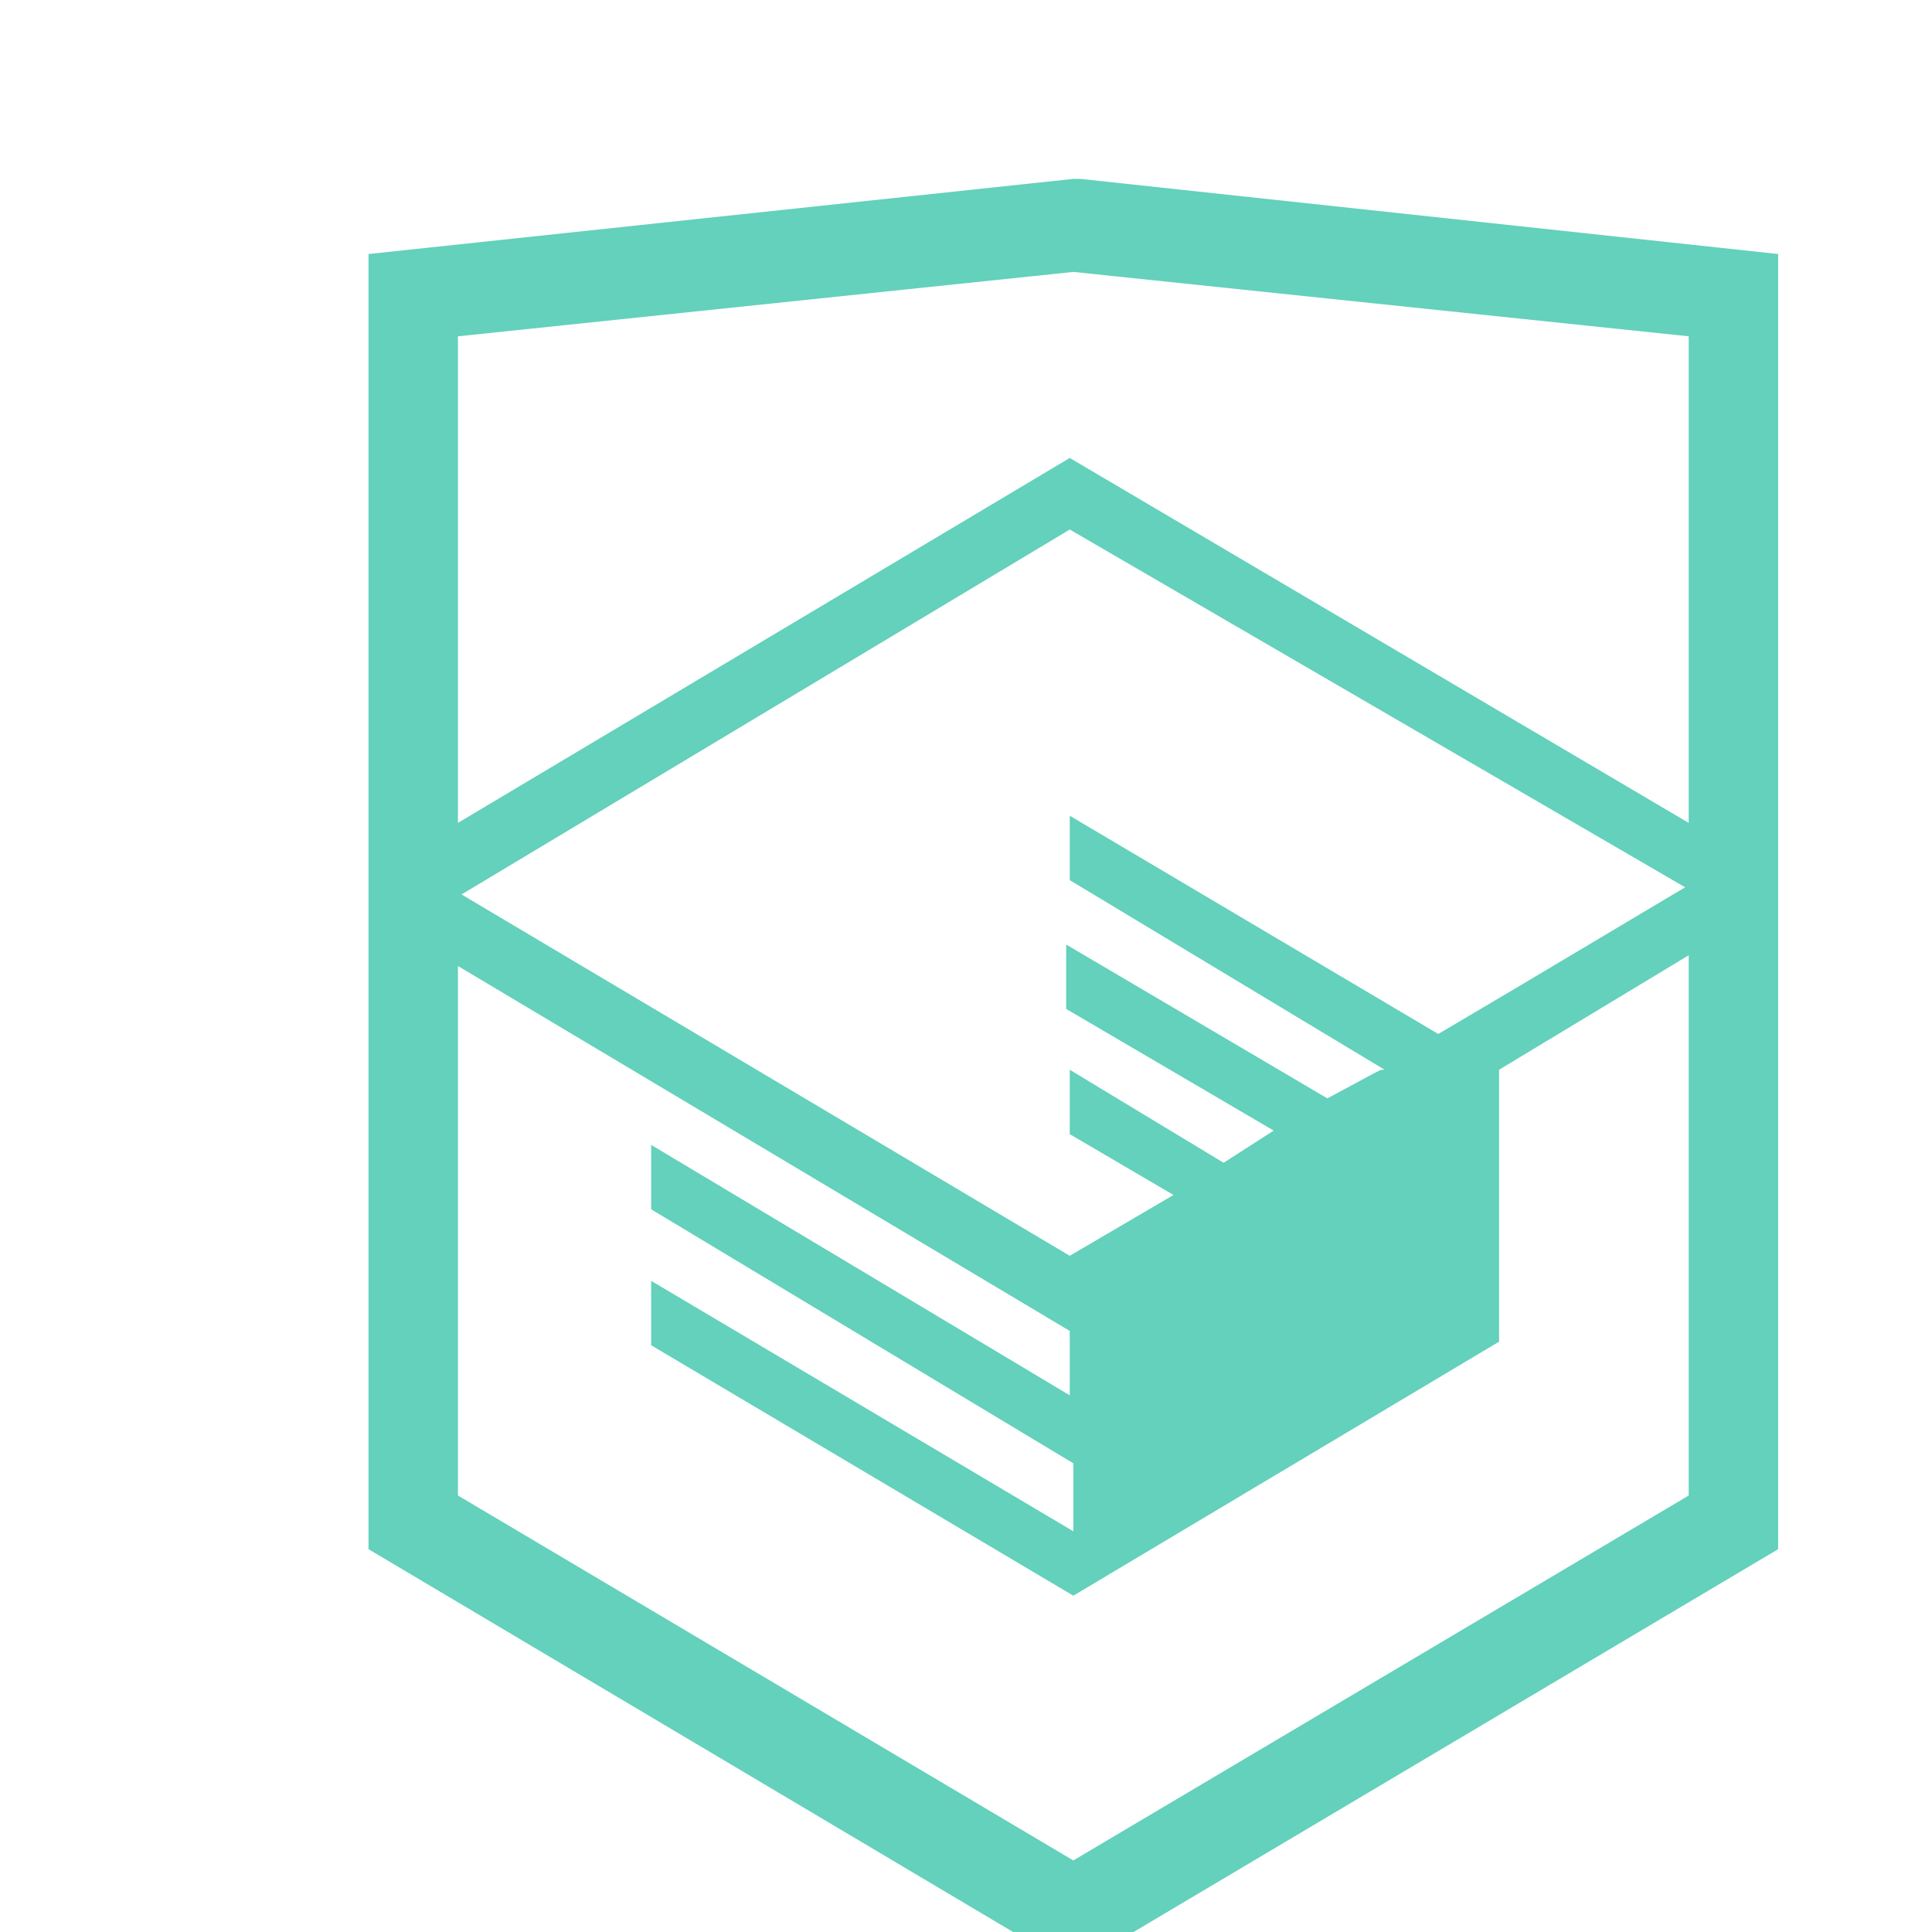
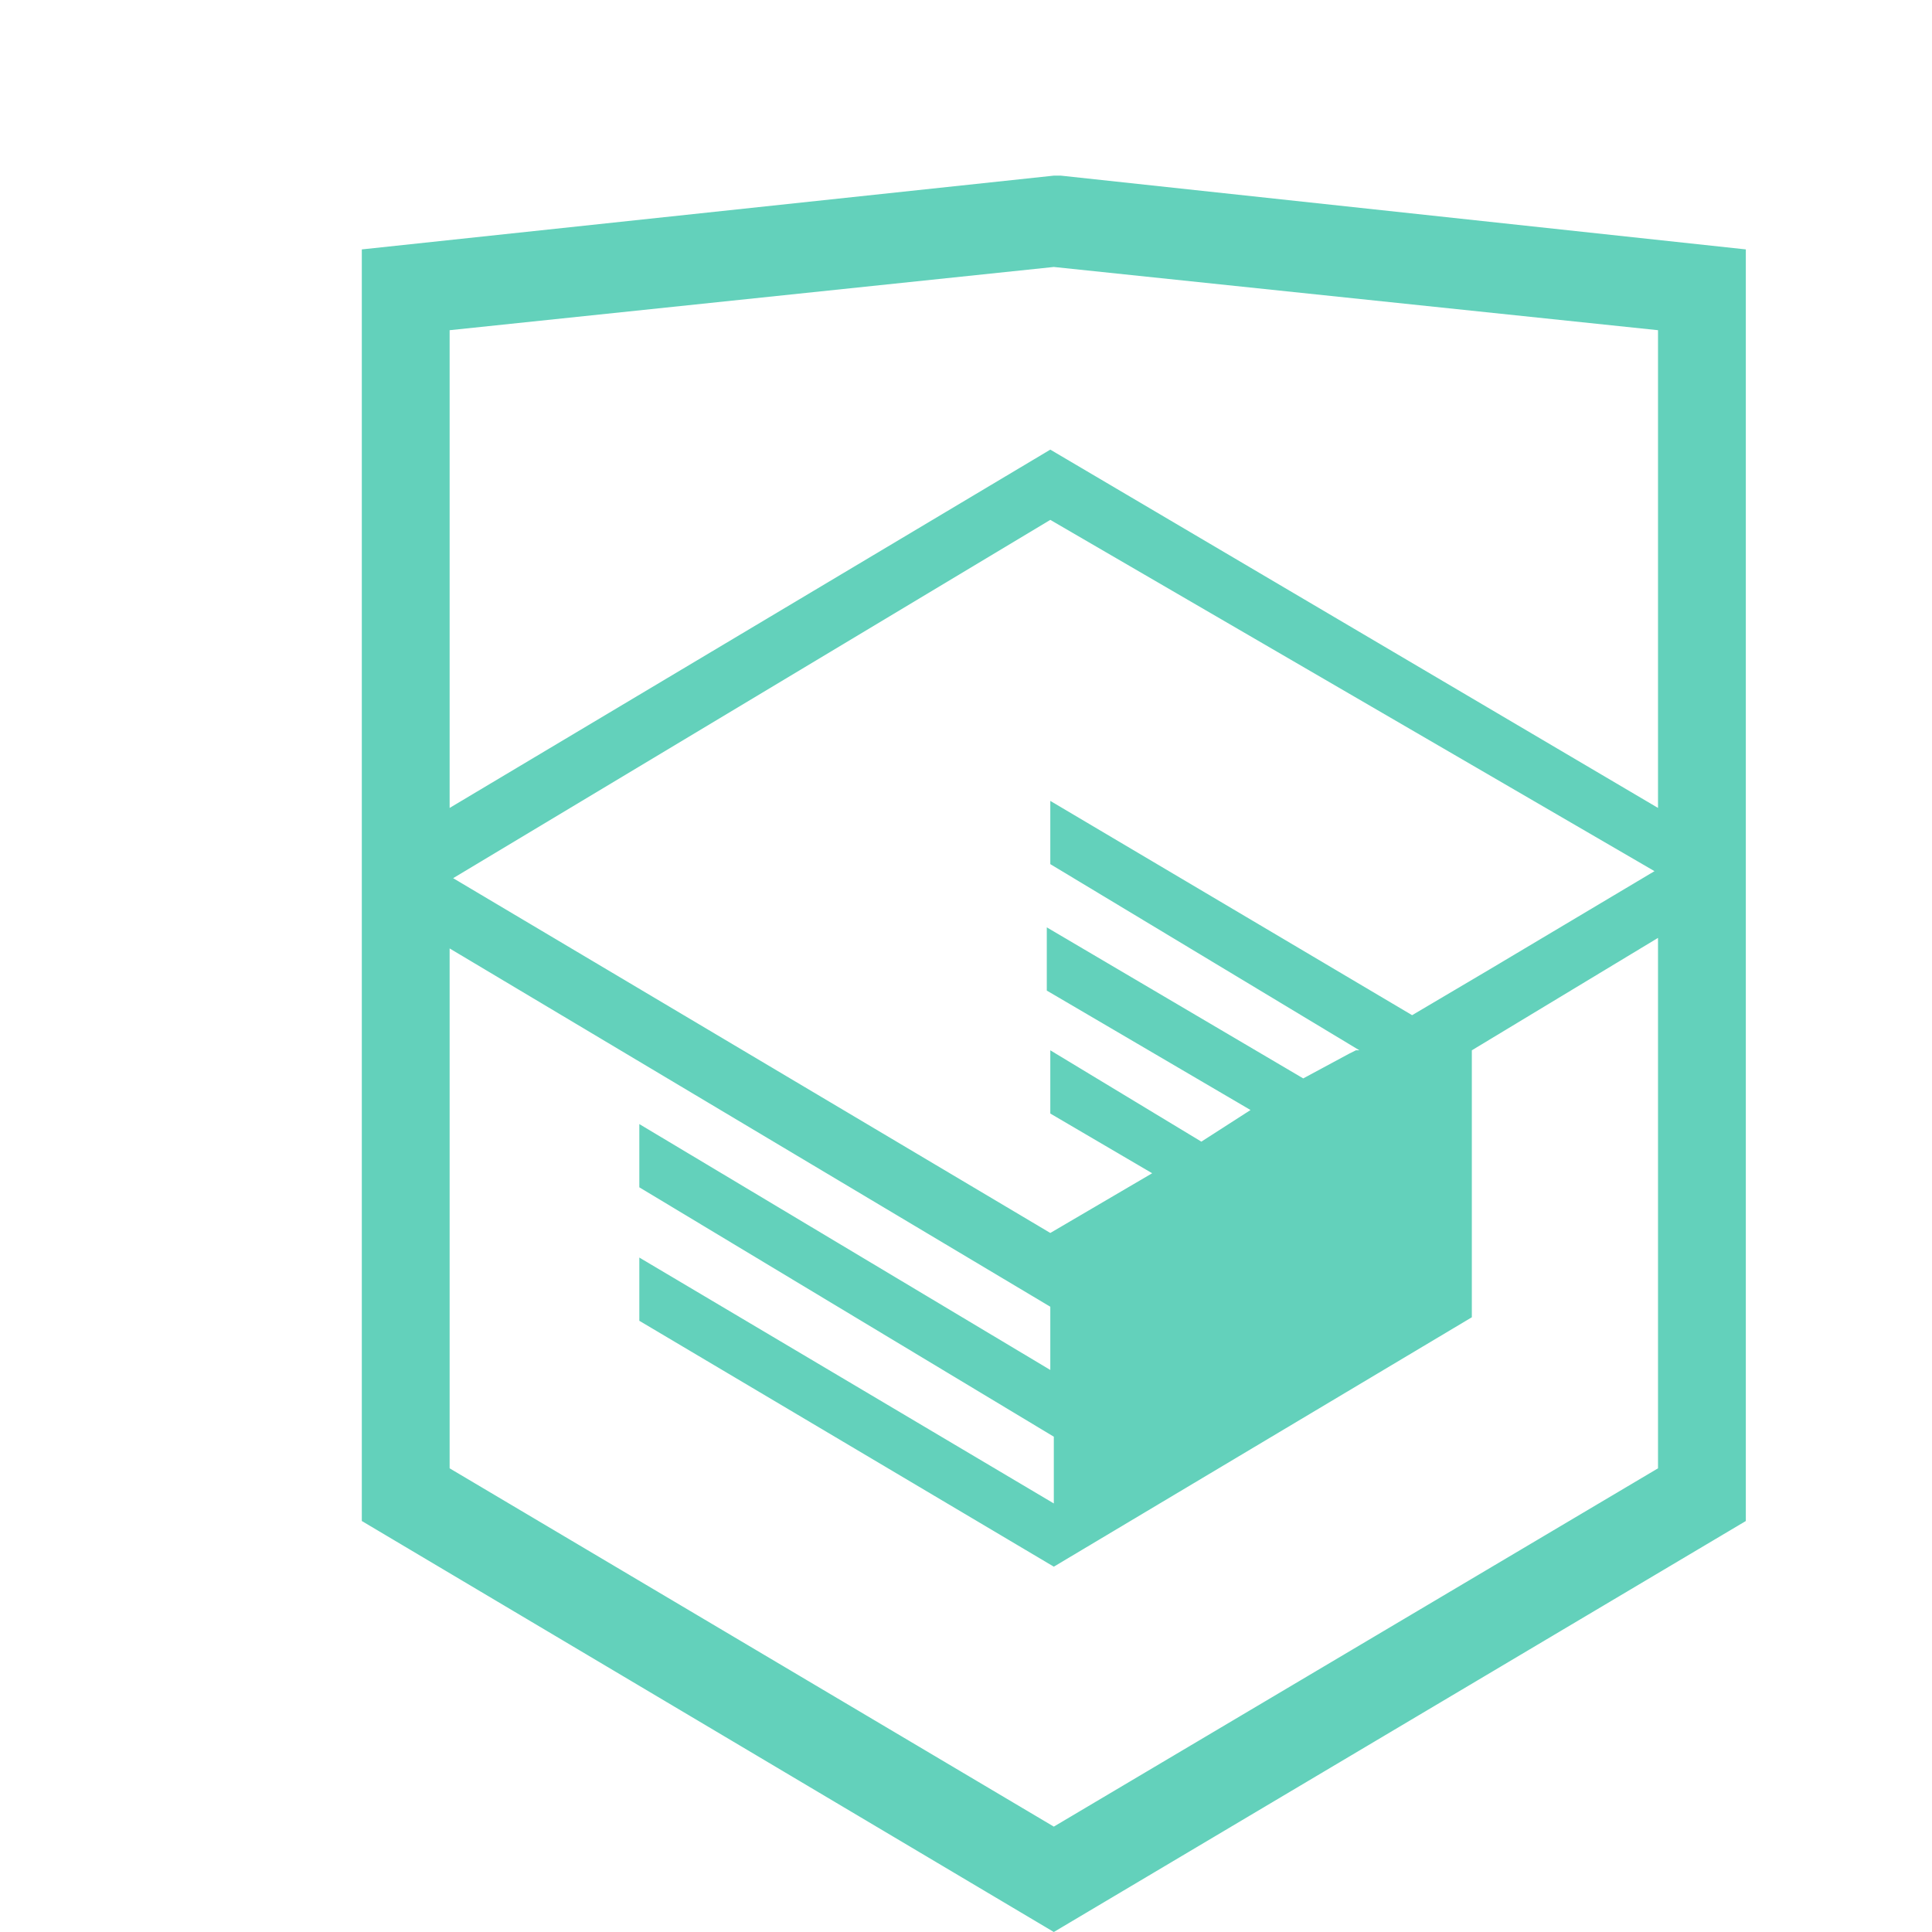
- <svg xmlns="http://www.w3.org/2000/svg" viewBox="0 0 54 54">
+ <svg xmlns="http://www.w3.org/2000/svg" width="35px" height="35px" viewBox="0 0 55 55">
  <path fill="#63d1bb" d="M30.2 5h-.2l-19.7 2.1v36.2l19.7 11.7 19.7-11.7v-36.2l-19.5-2.1zm17 36.8l-17.2 10.2-17.2-10.2v-14.8l17.1 10.2v1.8l-11.7-7v1.8l11.8 7.1v1.9l-11.8-7v1.8l11.8 7 11.9-7.1v-7.6l5.3-3.2v15.1zm-.1-17l-4.7 2.8-2.2 1.3-10.3-6.1v1.8l8.8 5.3h-.1l-.2.1-1.3.7-7.3-4.3v1.8l5.8 3.4-1.4.9-4.3-2.6v1.8l2.9 1.7-2.9 1.7-17-10.1 17-10.2 17.2 10zm.1-1.8l-17.3-10.2-17.1 10.2v-13.6l17.2-1.8 17.2 1.8v13.6z" />
</svg>
